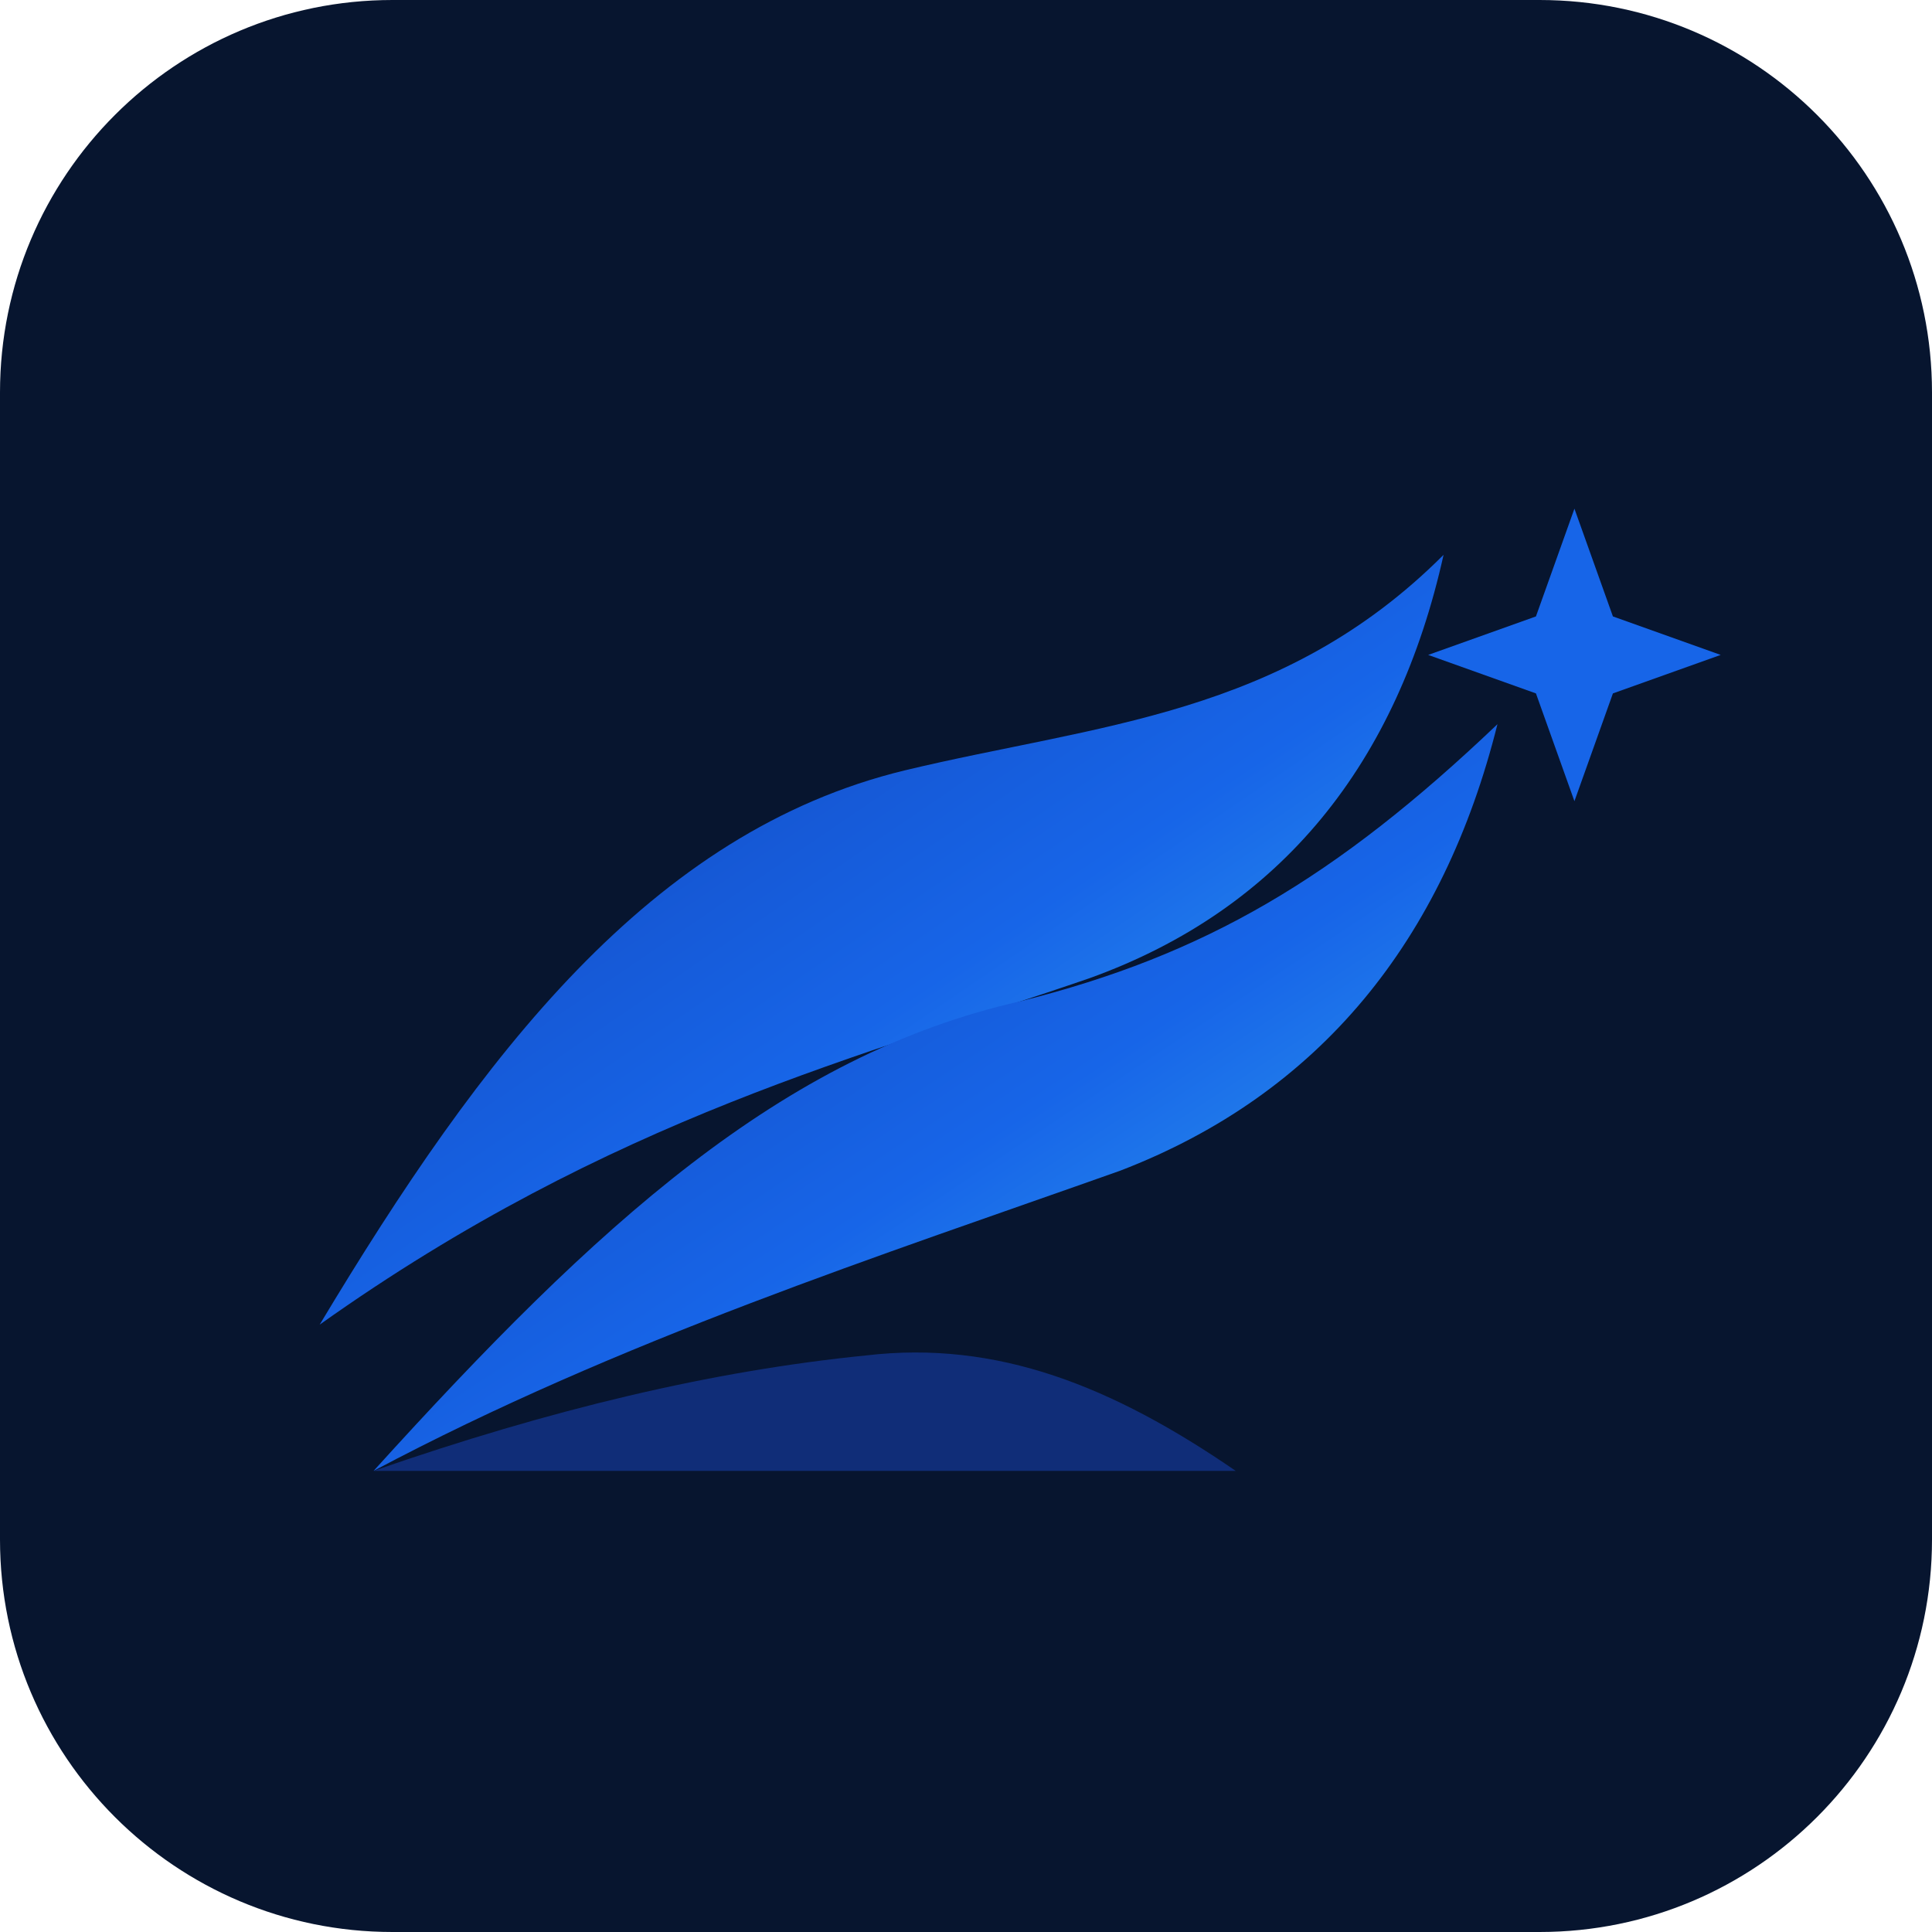
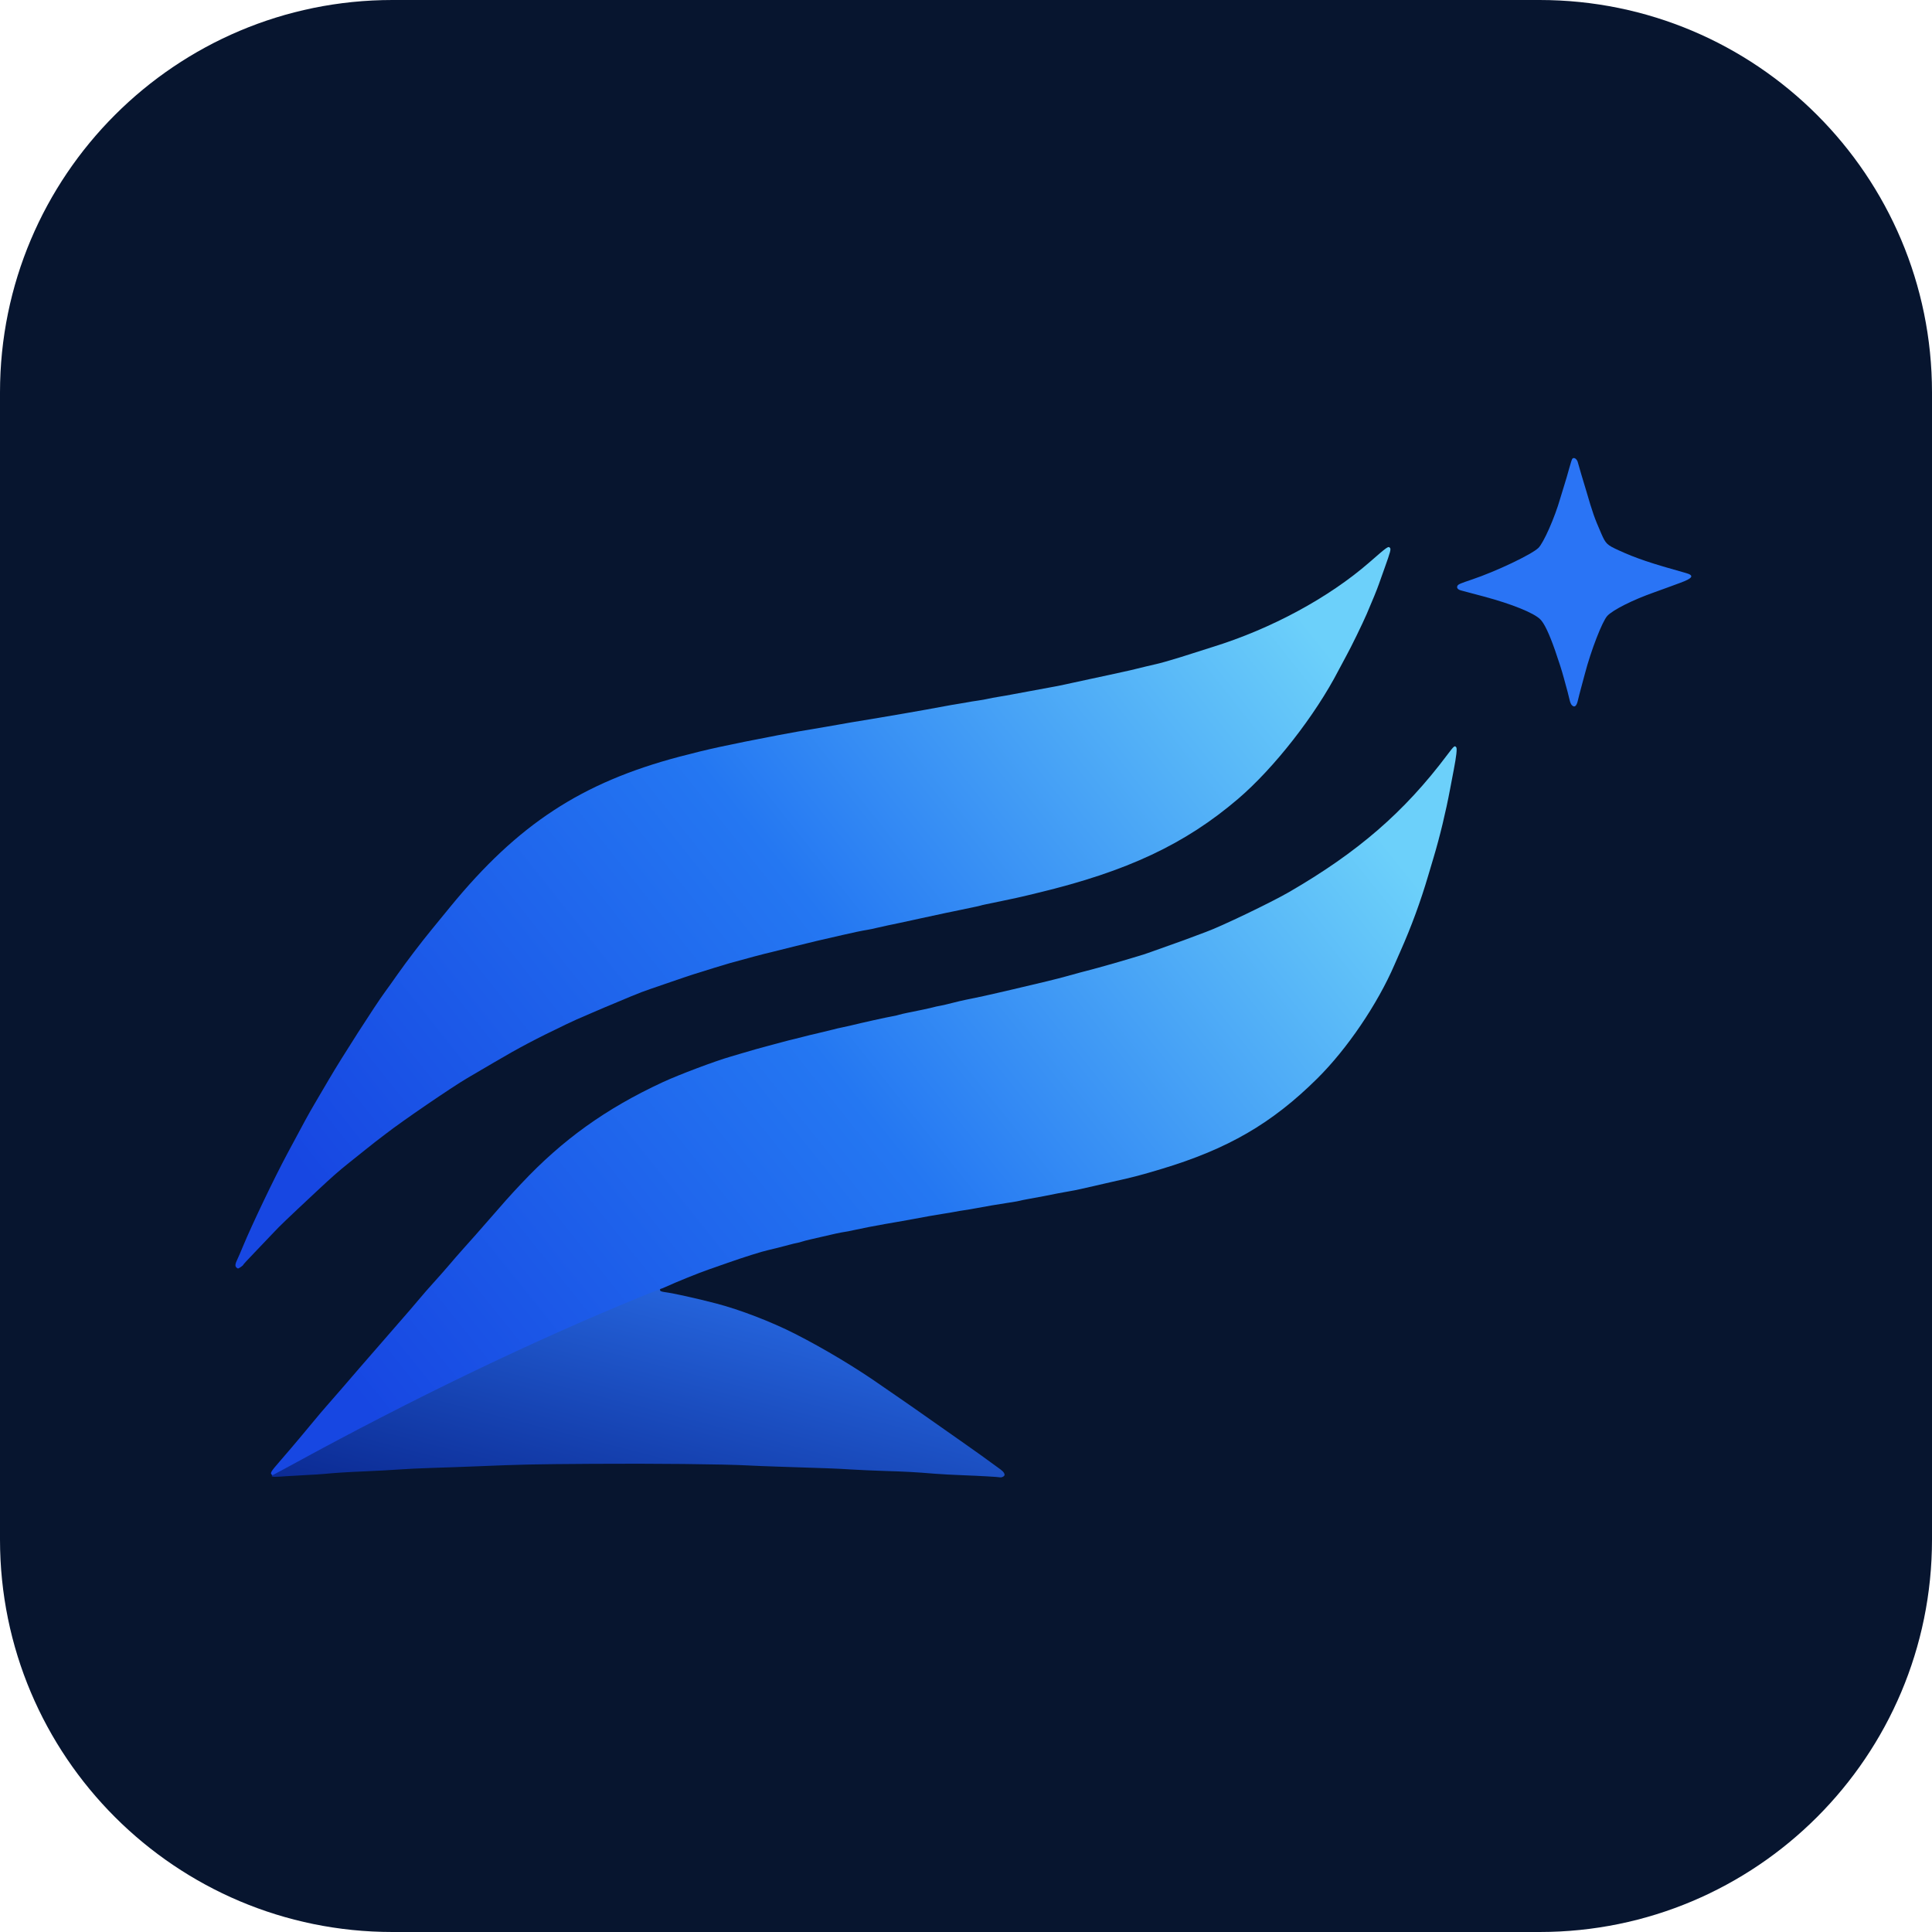
- <svg xmlns="http://www.w3.org/2000/svg" viewBox="0 0 256 256">
-   <rect width="256" height="256" rx="52" fill="#07152F" />
-   <g transform="translate(24 47) scale(1.02)">
-     <defs>
-       <linearGradient id="blue" x1="0" y1="0" x2="1" y2="1">
-         <stop offset="0" stop-color="#123DAD" />
-         <stop offset="0.55" stop-color="#1765E8" />
-         <stop offset="1" stop-color="#39B8F4" />
-       </linearGradient>
-     </defs>
-     <path d="M18 126 C39 91 61 62 94 54 C119 48 143 47 164 26 C158 53 143 72 118 81 C89 91 56 99 18 126Z" fill="url(#blue)" />
-     <path d="M25 145 C54 113 78 91 109 84 C133 78 150 68 171 48 C164 76 148 96 122 106 C91 117 57 128 25 145Z" fill="url(#blue)" />
-     <path d="M25 145 C48 137 69 132 89 130 C106 128 121 134 137 145Z" fill="#102D78" />
-     <path d="M181 20 L186 34 L200 39 L186 44 L181 58 L176 44 L162 39 L176 34Z" fill="#1765E8" />
-   </g>
+ <svg xmlns="http://www.w3.org/2000/svg" viewBox="0 0 512 512">
+   <rect width="512" height="512" rx="104" fill="#07152F" />
+   <svg x="56" y="96" width="400" height="320" viewBox="135 145 410 290">
+     <g transform="translate(120 130)">
+       <defs>
+         <linearGradient id="zwD" x1="0" y1="0.75" x2="1" y2="0.25">
+           <stop offset="0" stop-color="#1747E2" />
+           <stop offset="0.5" stop-color="#2477F2" />
+           <stop offset="1" stop-color="#6CD0FA" />
+         </linearGradient>
+         <linearGradient id="zbD" x1="0" y1="1" x2="1" y2="0">
+           <stop offset="0" stop-color="#0B2A93" />
+           <stop offset="1" stop-color="#2C74F0" />
+         </linearGradient>
+       </defs>
+       <path d="M229.25 298.90C228.86 298.79 223.57 298.49 219.25 298.33C216.68 298.24 213.23 298.05 211.58 297.92C206.12 297.47 203.64 297.34 198.00 297.17C194.93 297.07 190.77 296.89 188.75 296.76C185.30 296.53 182.21 296.41 169.17 296.00C166.19 295.91 162.44 295.76 160.83 295.67C154.23 295.31 135.24 295.12 118.42 295.23C101.93 295.34 99.60 295.39 87.00 295.91C83.75 296.04 78.42 296.24 75.17 296.33C71.91 296.43 67.83 296.62 66.08 296.76C64.34 296.89 60.33 297.12 57.17 297.25C51.59 297.49 48.89 297.66 45.42 297.99C44.50 298.07 42.62 298.19 41.25 298.25C39.88 298.31 37.18 298.47 35.26 298.60C29.83 298.97 29.80 299.02 37.25 294.96C69.86 277.15 100.82 262.23 130.73 249.90C135.19 248.06 136.60 247.54 136.77 247.69C136.90 247.79 136.96 247.93 136.92 248.00C136.77 248.23 137.23 248.46 138.08 248.57C140.64 248.91 146.76 250.27 152.17 251.68C158.59 253.35 167.13 256.64 173.50 259.88C181.49 263.95 190.20 269.17 197.17 274.08C197.95 274.62 200.16 276.15 202.08 277.46C204.01 278.78 207.80 281.43 210.50 283.34C213.20 285.26 216.86 287.82 218.62 289.04C221.28 290.88 226.56 294.66 229.39 296.76C230.26 297.40 230.65 298.05 230.40 298.45C230.23 298.73 229.57 298.99 229.25 298.90Z" fill="url(#zbD)" />
+       <path d="M31.37 298.13C30.96 297.72 31.22 297.28 33.46 294.71C34.72 293.26 36.12 291.63 36.58 291.08C37.03 290.53 38.23 289.11 39.25 287.92C40.26 286.72 41.92 284.74 42.92 283.51C43.93 282.28 45.39 280.56 46.17 279.68C46.96 278.80 49.02 276.43 50.75 274.42C54.06 270.56 55.70 268.67 61.52 261.99C68.95 253.47 70.45 251.72 71.73 250.18C72.45 249.30 74.04 247.48 75.26 246.14C76.49 244.80 78.40 242.62 79.52 241.31C80.63 239.99 82.43 237.93 83.52 236.72C84.61 235.52 86.12 233.82 86.88 232.95C95.38 223.21 95.92 222.60 99.24 219.07C110.44 207.15 122.15 198.75 137.58 191.58C141.97 189.54 151.84 185.82 156.17 184.58C156.95 184.35 158.33 183.95 159.25 183.67C161.58 182.97 164.27 182.21 166.42 181.65C167.42 181.39 169.08 180.94 170.08 180.67C171.09 180.39 172.59 180.01 173.42 179.82C174.24 179.63 175.40 179.34 176.00 179.17C176.60 179.00 178.28 178.59 179.75 178.26C181.22 177.92 183.09 177.47 183.92 177.25C184.74 177.03 185.72 176.80 186.08 176.74C186.45 176.68 187.46 176.46 188.33 176.25C191.92 175.37 198.43 173.93 200.00 173.66C200.60 173.57 201.42 173.38 201.83 173.24C202.25 173.11 203.33 172.86 204.25 172.68C206.66 172.22 210.65 171.36 211.24 171.18C211.52 171.09 212.24 170.93 212.83 170.83C213.43 170.73 214.44 170.51 215.08 170.33C216.53 169.93 219.59 169.22 221.58 168.84C223.26 168.51 226.19 167.87 228.83 167.25C229.80 167.02 231.56 166.61 232.75 166.34C239.97 164.67 245.21 163.39 247.25 162.80C248.53 162.43 250.26 161.96 251.08 161.75C254.63 160.86 260.87 159.11 265.17 157.80C266.68 157.34 268.07 156.92 268.25 156.87C268.55 156.79 270.80 155.99 276.92 153.80C277.93 153.44 279.24 152.96 279.83 152.75C280.43 152.54 281.63 152.09 282.50 151.75C283.37 151.42 284.57 150.97 285.17 150.75C289.16 149.32 302.81 142.77 307.68 139.96C326.45 129.10 339.06 118.18 350.70 102.68C352.60 100.16 352.73 100.05 353.17 100.59C353.44 100.91 353.20 103.03 352.50 106.67C352.24 108.00 351.79 110.36 351.50 111.92C350.34 118.11 348.71 124.88 347.00 130.58C346.54 132.14 345.89 134.32 345.56 135.42C343.50 142.43 340.96 149.34 338.00 156.00C337.53 157.05 336.82 158.67 336.42 159.59C331.78 170.37 323.54 182.51 315.42 190.56C303.11 202.76 291.13 209.71 273.08 215.14C267.41 216.84 265.82 217.26 259.92 218.58C258.04 219.00 255.29 219.63 251.17 220.58C250.20 220.80 248.89 221.06 248.25 221.16C247.61 221.26 246.15 221.53 245.00 221.75C243.85 221.98 242.13 222.32 241.17 222.51C240.20 222.70 238.37 223.04 237.10 223.26C235.83 223.49 234.72 223.71 234.65 223.76C234.57 223.81 233.33 224.03 231.88 224.25C228.24 224.81 225.45 225.28 223.00 225.75C221.85 225.97 220.32 226.23 219.58 226.33C218.85 226.43 217.65 226.63 216.92 226.78C216.18 226.92 214.68 227.18 213.58 227.34C211.69 227.63 209.15 228.08 205.17 228.83C204.20 229.01 202.52 229.31 201.42 229.50C200.32 229.69 198.78 229.95 198.00 230.09C195.65 230.49 191.36 231.33 189.50 231.75C188.54 231.97 187.38 232.20 186.92 232.25C186.08 232.36 183.61 232.89 181.00 233.52C180.22 233.71 178.80 234.04 177.83 234.25C176.87 234.47 175.78 234.75 175.42 234.88C175.05 235.01 174.45 235.17 174.08 235.23C173.72 235.29 172.74 235.52 171.92 235.75C170.00 236.27 167.13 236.99 166.17 237.20C164.67 237.51 159.52 239.14 155.33 240.61C153.64 241.21 151.31 242.03 150.17 242.42C147.41 243.37 141.35 245.82 138.46 247.15C137.85 247.43 137.26 247.67 137.16 247.67C137.06 247.67 134.52 248.67 131.53 249.90C101.63 262.17 69.80 277.50 37.14 295.36C34.14 296.99 31.66 298.33 31.63 298.33C31.59 298.33 31.48 298.24 31.37 298.13Z" fill="url(#zwD)" />
+       <path d="M21.76 241.84C21.41 241.46 21.51 240.81 22.08 239.67C22.29 239.25 22.99 237.64 23.63 236.08C26.09 230.16 32.03 217.73 35.63 211.00C40.40 202.07 41.36 200.31 43.16 197.25C44.24 195.42 45.94 192.53 46.93 190.83C50.43 184.84 59.41 170.83 62.21 167.00C62.92 166.04 64.38 164.00 65.45 162.46C68.16 158.62 71.91 153.69 75.00 149.92C76.43 148.17 78.64 145.47 79.91 143.92C98.27 121.50 115.58 110.17 142.17 103.14C149.87 101.11 154.85 100.02 168.83 97.33C172.64 96.60 175.28 96.14 181.58 95.09C182.41 94.95 184.13 94.65 185.42 94.42C187.79 93.99 188.30 93.90 196.33 92.58C198.85 92.16 202.12 91.61 203.58 91.34C205.05 91.07 207.60 90.62 209.25 90.34C210.90 90.05 213.19 89.63 214.33 89.41C215.48 89.19 217.19 88.89 218.14 88.75C219.08 88.61 220.19 88.42 220.60 88.33C221.00 88.24 222.18 88.05 223.21 87.91C224.24 87.76 225.50 87.54 226.00 87.41C226.50 87.29 227.85 87.03 229.00 86.85C230.15 86.67 231.83 86.38 232.75 86.19C233.67 86.01 235.73 85.62 237.33 85.34C244.22 84.10 245.56 83.83 249.25 83.01C250.53 82.72 252.63 82.27 253.92 82.00C255.20 81.73 257.30 81.28 258.58 81.00C259.87 80.71 261.78 80.30 262.83 80.07C263.89 79.85 265.31 79.52 266.00 79.34C266.69 79.16 267.96 78.85 268.83 78.65C272.05 77.93 272.97 77.69 275.55 76.93C277.01 76.51 279.67 75.69 281.47 75.10C283.27 74.52 285.76 73.72 287.00 73.34C302.89 68.42 318.55 59.96 329.60 50.33C334.52 46.03 334.73 45.89 335.18 46.43C335.47 46.78 335.26 47.56 333.79 51.67C333.14 53.45 332.41 55.52 332.16 56.25C331.69 57.62 330.35 60.91 328.83 64.42C327.68 67.08 324.56 73.48 323.34 75.67C322.81 76.63 321.85 78.43 321.20 79.67C314.86 91.94 303.69 106.23 293.92 114.59C279.52 126.90 263.77 134.29 239.67 140.09C238.80 140.29 237.48 140.62 236.75 140.80C235.28 141.17 232.31 141.82 229.75 142.34C225.55 143.20 224.14 143.50 224.02 143.57C223.95 143.61 222.97 143.84 221.82 144.07C217.45 144.96 211.48 146.22 207.17 147.17C203.16 148.06 200.45 148.63 198.67 148.99C197.70 149.19 196.35 149.49 195.67 149.66C194.98 149.84 193.89 150.07 193.25 150.17C191.93 150.37 188.90 151.00 186.42 151.59C184.50 152.04 181.52 152.73 179.58 153.16C178.85 153.33 177.65 153.62 176.92 153.81C176.18 154.00 174.46 154.43 173.08 154.75C171.71 155.08 170.06 155.49 169.42 155.67C168.78 155.85 167.76 156.10 167.17 156.23C165.64 156.56 159.82 158.10 155.83 159.23C154.49 159.61 149.82 161.04 146.00 162.25C145.04 162.55 142.26 163.49 139.83 164.33C137.40 165.18 134.97 166.02 134.42 166.19C133.10 166.62 130.74 167.51 129.00 168.25C128.22 168.58 126.61 169.25 125.42 169.75C124.23 170.24 122.61 170.92 121.83 171.25C121.05 171.59 119.48 172.26 118.33 172.75C114.36 174.45 113.57 174.80 111.42 175.83C102.93 179.90 98.69 182.14 91.75 186.22C88.63 188.05 85.37 189.96 84.50 190.47C80.26 192.96 66.80 202.16 62.42 205.57C61.23 206.49 59.95 207.47 59.58 207.74C59.22 208.01 58.02 208.96 56.92 209.85C55.82 210.75 53.75 212.40 52.33 213.52C49.67 215.64 47.84 217.24 43.57 221.24C35.31 228.96 33.65 230.55 31.80 232.53C30.67 233.74 28.38 236.14 26.71 237.87C25.04 239.60 23.67 241.09 23.67 241.17C23.67 241.35 22.50 242.17 22.24 242.17C22.14 242.17 21.92 242.02 21.76 241.84Z" fill="url(#zwD)" />
+       <path d="M384.54 89.12C384.35 88.92 384.11 88.37 384.01 87.92C383.91 87.46 383.65 86.41 383.43 85.58C383.20 84.76 382.75 83.07 382.41 81.83C381.89 79.88 381.07 77.31 380.00 74.24C378.41 69.70 377.07 66.88 375.97 65.81C374.20 64.07 368.21 61.66 360.75 59.66C359.65 59.37 357.93 58.91 356.92 58.64C355.91 58.37 354.81 58.08 354.49 57.99C353.56 57.75 353.20 57.26 353.51 56.70C353.73 56.31 354.26 56.08 357.51 54.99C364.00 52.80 373.59 48.24 375.47 46.45C376.88 45.10 379.93 38.19 381.41 33.00C381.66 32.13 382.16 30.48 382.53 29.34C382.89 28.20 383.49 26.19 383.84 24.86C384.20 23.54 384.58 22.36 384.68 22.23C385.16 21.66 386.03 22.30 386.25 23.38C386.32 23.68 386.74 25.15 387.20 26.67C387.66 28.18 388.21 30.04 388.44 30.79C390.27 37.06 390.68 38.21 392.55 42.50C393.77 45.31 394.09 45.62 397.24 47.06C401.95 49.23 406.12 50.63 415.51 53.24C417.89 53.89 417.47 54.66 414.06 55.90C412.97 56.30 411.33 56.90 410.42 57.24C409.50 57.58 408.00 58.12 407.08 58.45C401.24 60.49 395.71 63.27 394.20 64.90C392.82 66.40 389.73 74.39 388.10 80.67C387.87 81.54 387.41 83.26 387.07 84.50C386.73 85.74 386.35 87.24 386.22 87.83C385.86 89.45 385.27 89.91 384.54 89.12Z" fill="#2A74F5" />
+     </g>
+   </svg>
</svg>
